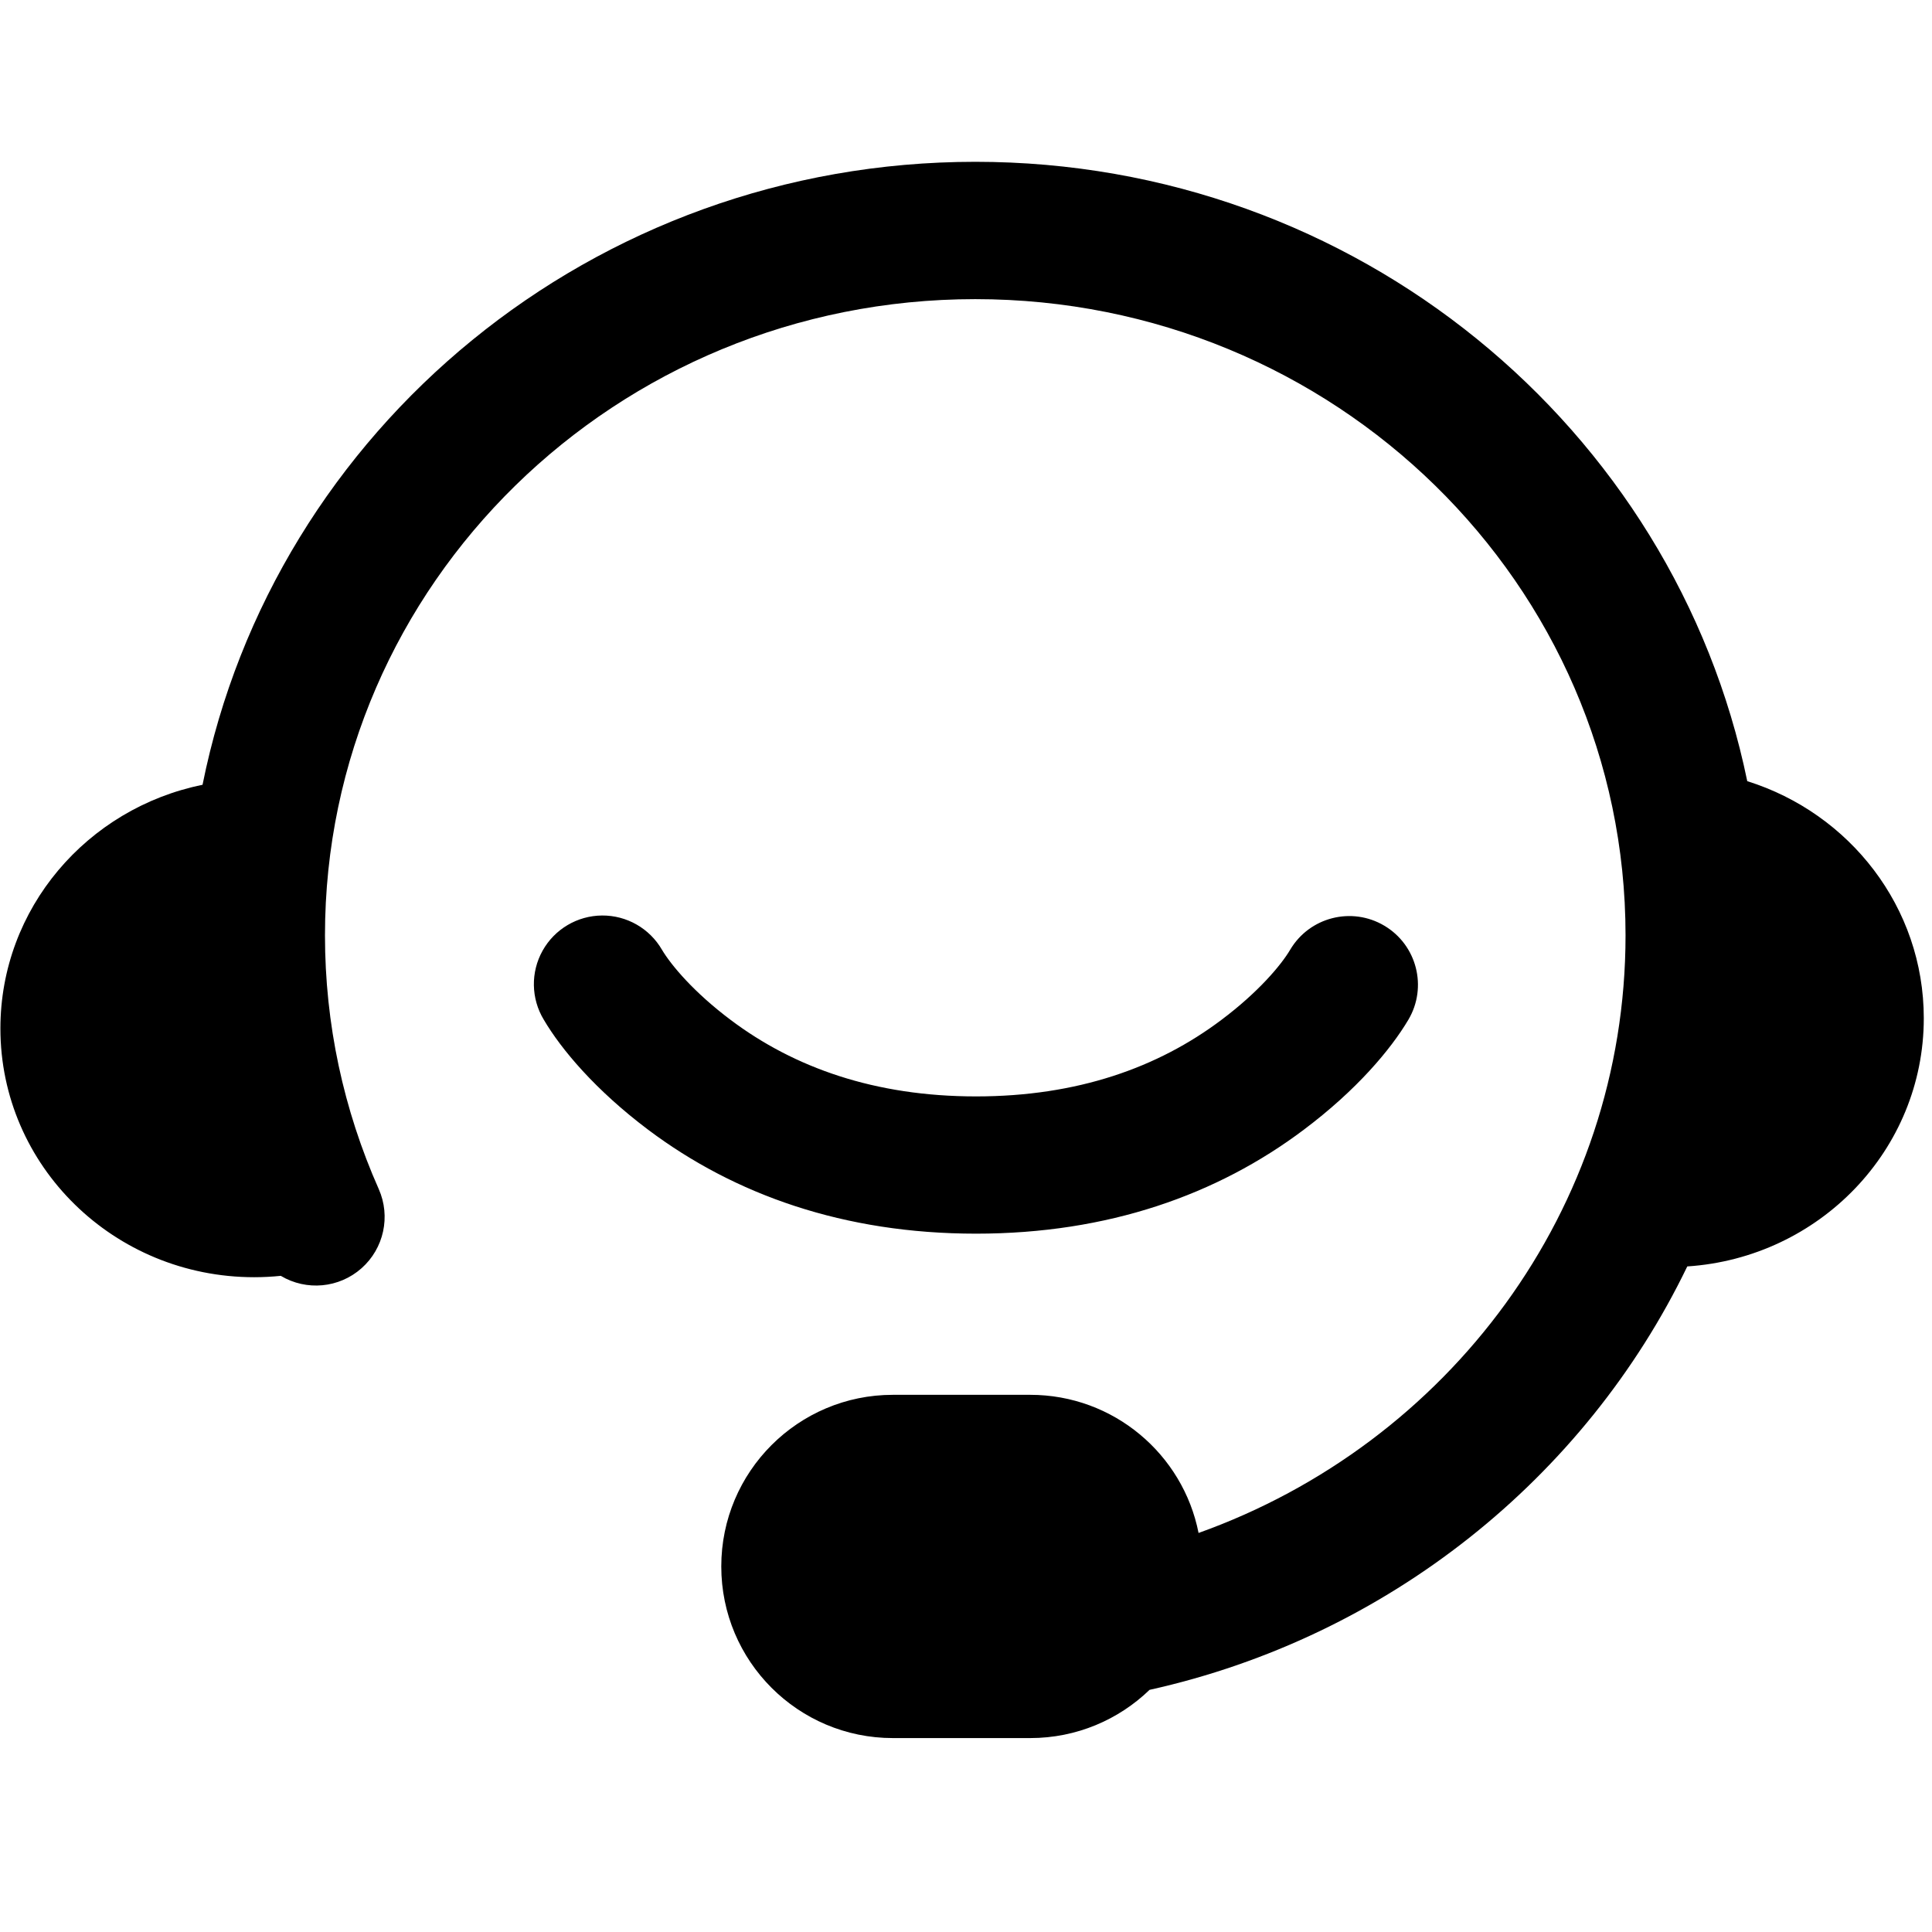
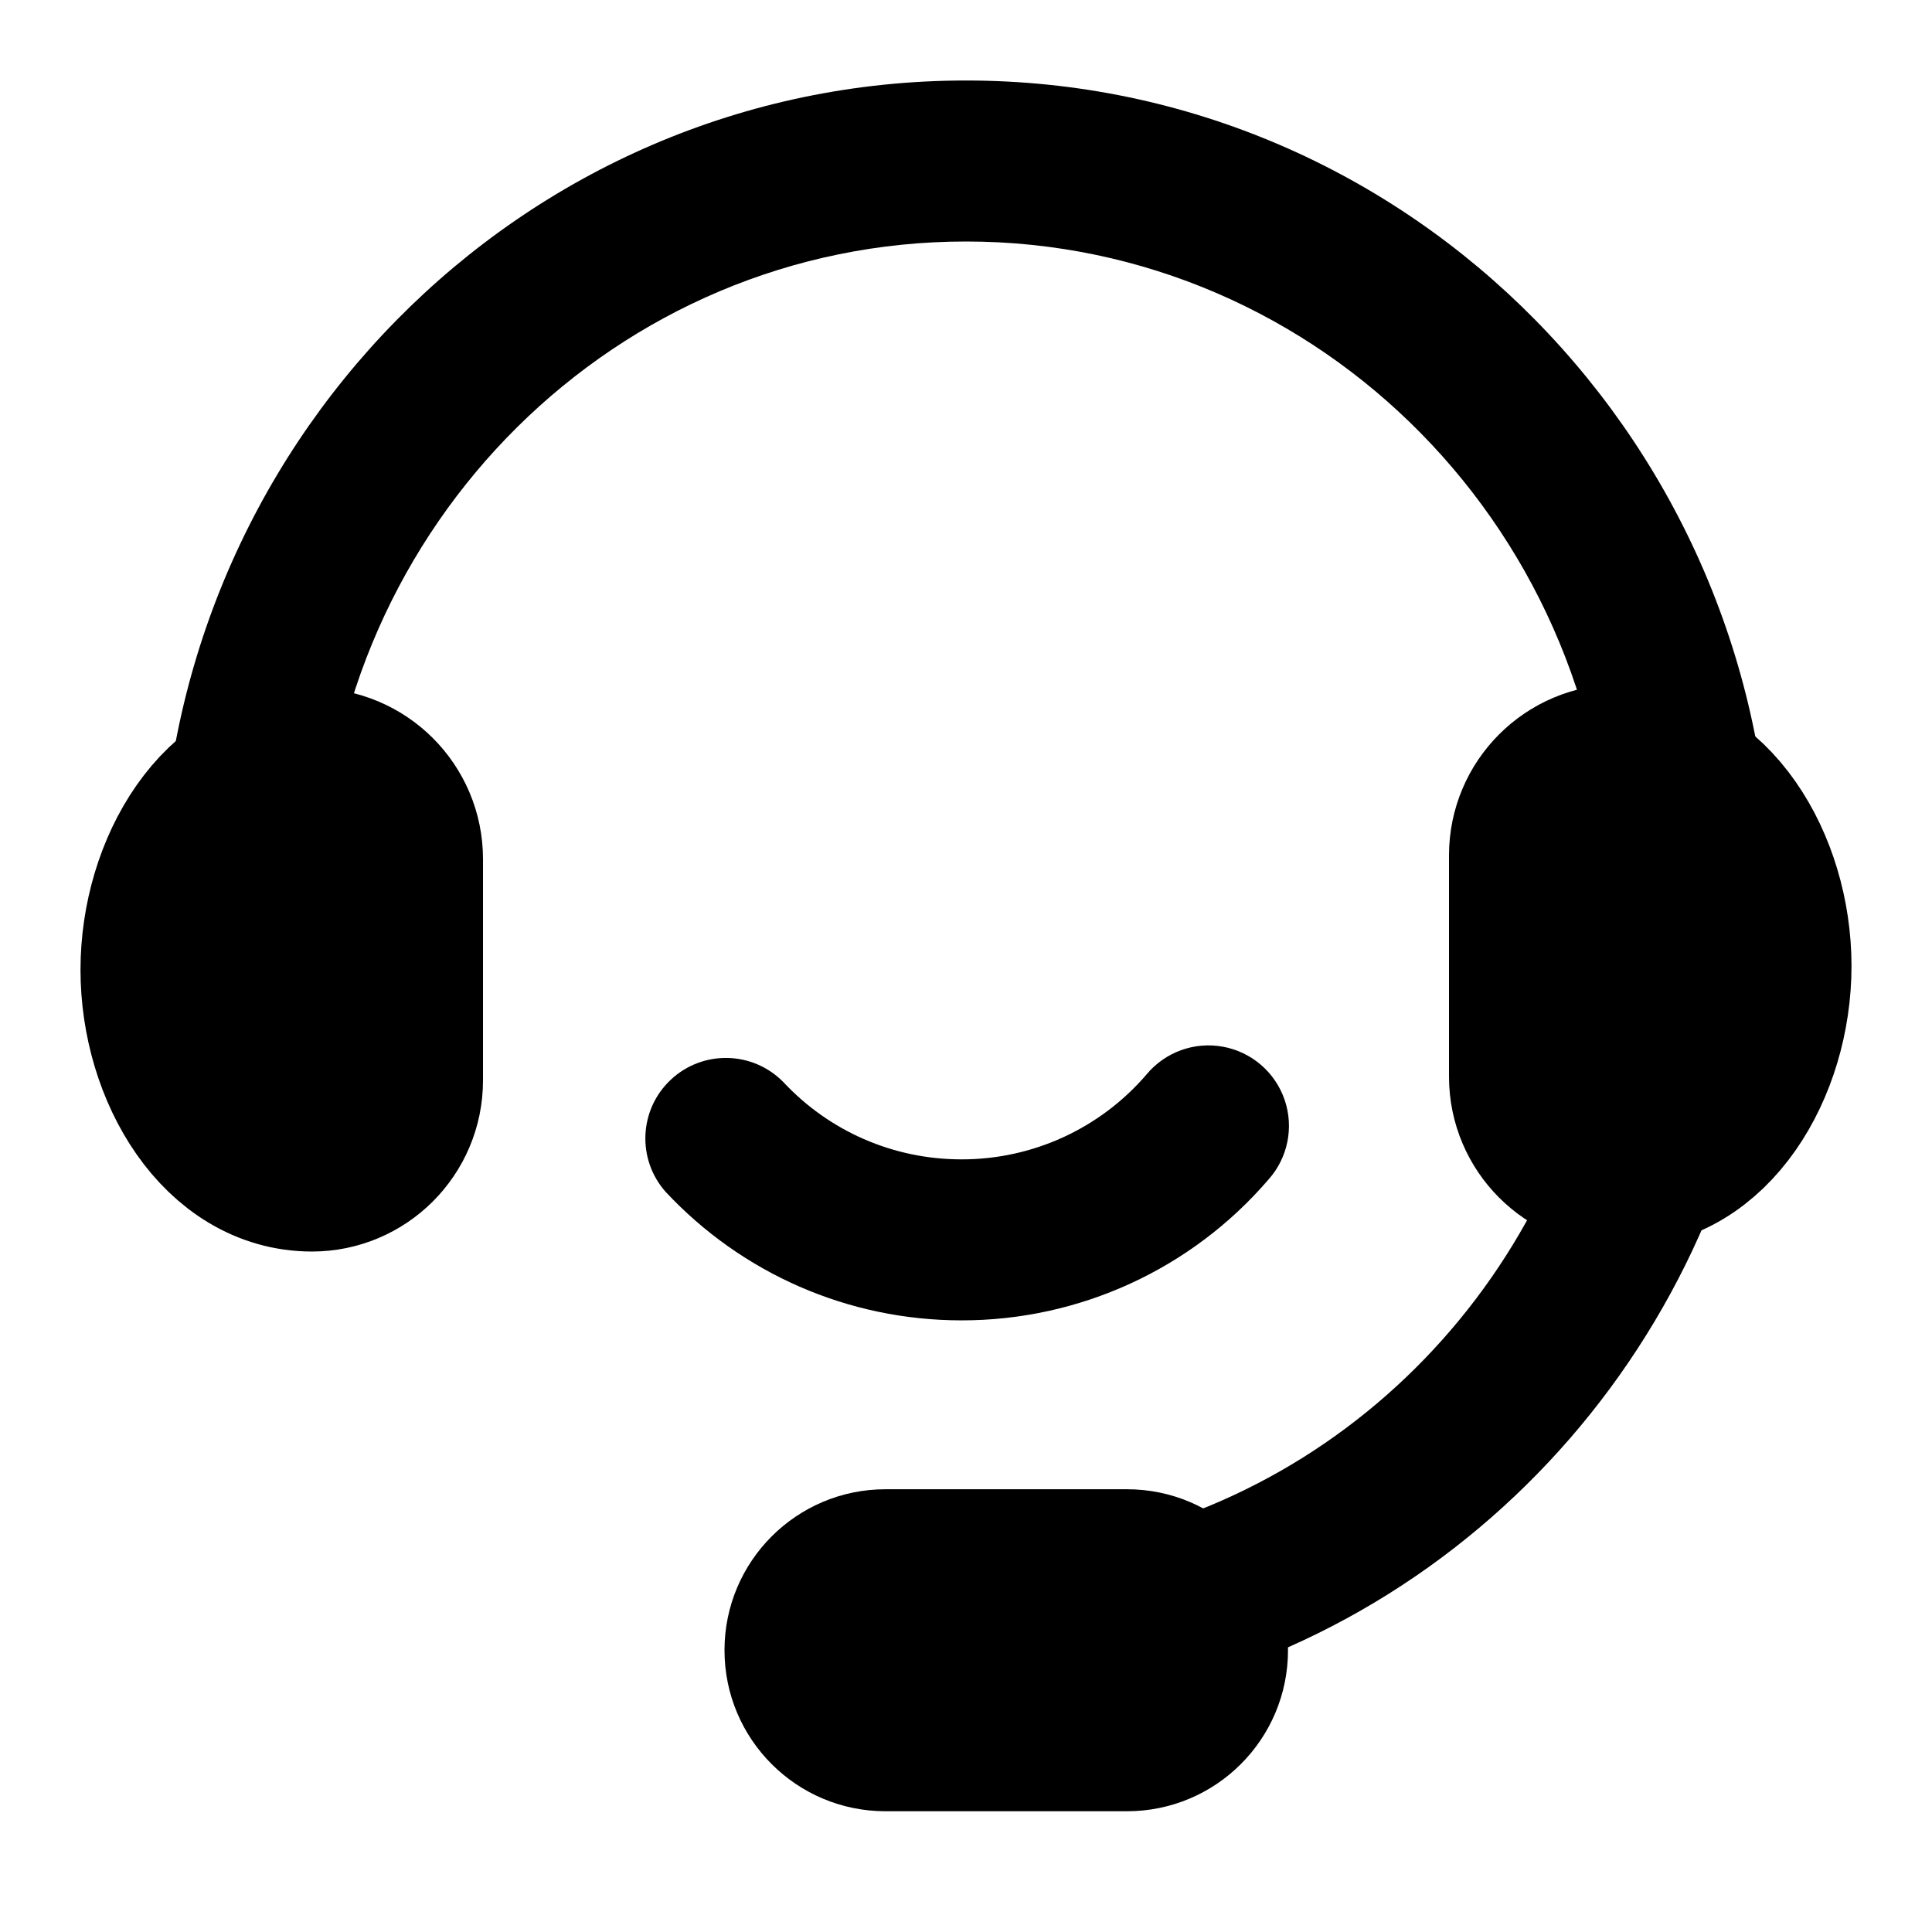
<svg xmlns="http://www.w3.org/2000/svg" width="24" height="24" viewBox="0 0 24 24">
-   <path d="M12.11 0c4.733 0 8.686 3.302 9.59 7.694 1.272.398 2.193 1.566 2.193 2.945 0 1.636-1.297 2.975-2.938 3.083-1.27 2.63-3.722 4.603-6.68 5.26-.383.37-.906.599-1.482.599h-1.706a2.132 2.132 0 1 1 0-4.264h1.706c1.035 0 1.898.738 2.091 1.716 3.097-1.107 5.304-4.015 5.304-7.424 0-4.361-3.613-7.903-8.078-7.903S4.032 5.248 4.032 9.609c0 1.1.23 2.166.668 3.152a.853.853 0 0 1-1.217 1.078c-.109.011-.22.017-.33.017C1.41 13.856 0 12.473 0 10.766 0 9.274 1.078 8.03 2.511 7.739 3.397 3.325 7.361 0 12.111 0zm3.912 9.788a.853.853 0 0 1 1.468.87c-.219.369-.642.873-1.299 1.366-1.074.808-2.432 1.291-4.071 1.291-1.64 0-2.997-.483-4.072-1.29-.657-.494-1.08-.998-1.298-1.368a.853.853 0 1 1 1.468-.869c.113.19.394.527.855.873.788.592 1.79.949 3.047.949 1.257 0 2.259-.357 3.047-.95.46-.345.742-.681.855-.872z" transform="translate(.005 2.01)" fill="currentColor" stroke="none" stroke-width="1" fill-rule="evenodd" />
+   <g transform="translate(2 1)" fill="currentColor" stroke="none" stroke-width="1" fill-rule="evenodd">
+     <path d="M10 0c5.527 0 10 4.55 10 10.154 0 4.528-2.944 8.466-7.144 9.734l-.27.077-.523-1.93c3.472-.942 5.937-4.16 5.937-7.88C18 5.646 14.414 2 10 2 5.667 2 2.133 5.513 2.004 9.905l-.004.25H0C0 4.55 4.473 0 10 0z" fill-rule="nonzero" />
+     <rect fill-rule="nonzero" x="7" y="17.5" width="7" height="4" rx="2" />
+     <path d="M1.875 8.547C2.496 8.547 3 9.05 3 9.672v2.75c0 .621-.504 1.125-1.125 1.125-1.125 0-1.875-1.25-1.875-2.5s.75-2.5 1.875-2.5zM18.125 8.5C17.504 8.5 17 9.004 17 9.625v2.75c0 .621.504 1.125 1.125 1.125C19.25 13.5 20 12.25 20 11s-.75-2.5-1.875-2.5z" stroke="currentColor" stroke-width="2" />
+     <path d="M12.242 12.348a1 1 0 1 1 1.516 1.304 5.02 5.02 0 0 1-3.814 1.75c-1.41 0-2.73-.585-3.674-1.595a1 1 0 0 1 1.46-1.366c.57.61 1.363.961 2.214.961a3.02 3.02 0 0 0 2.298-1.054z" fill-rule="nonzero" />
+   </g>
</svg>
